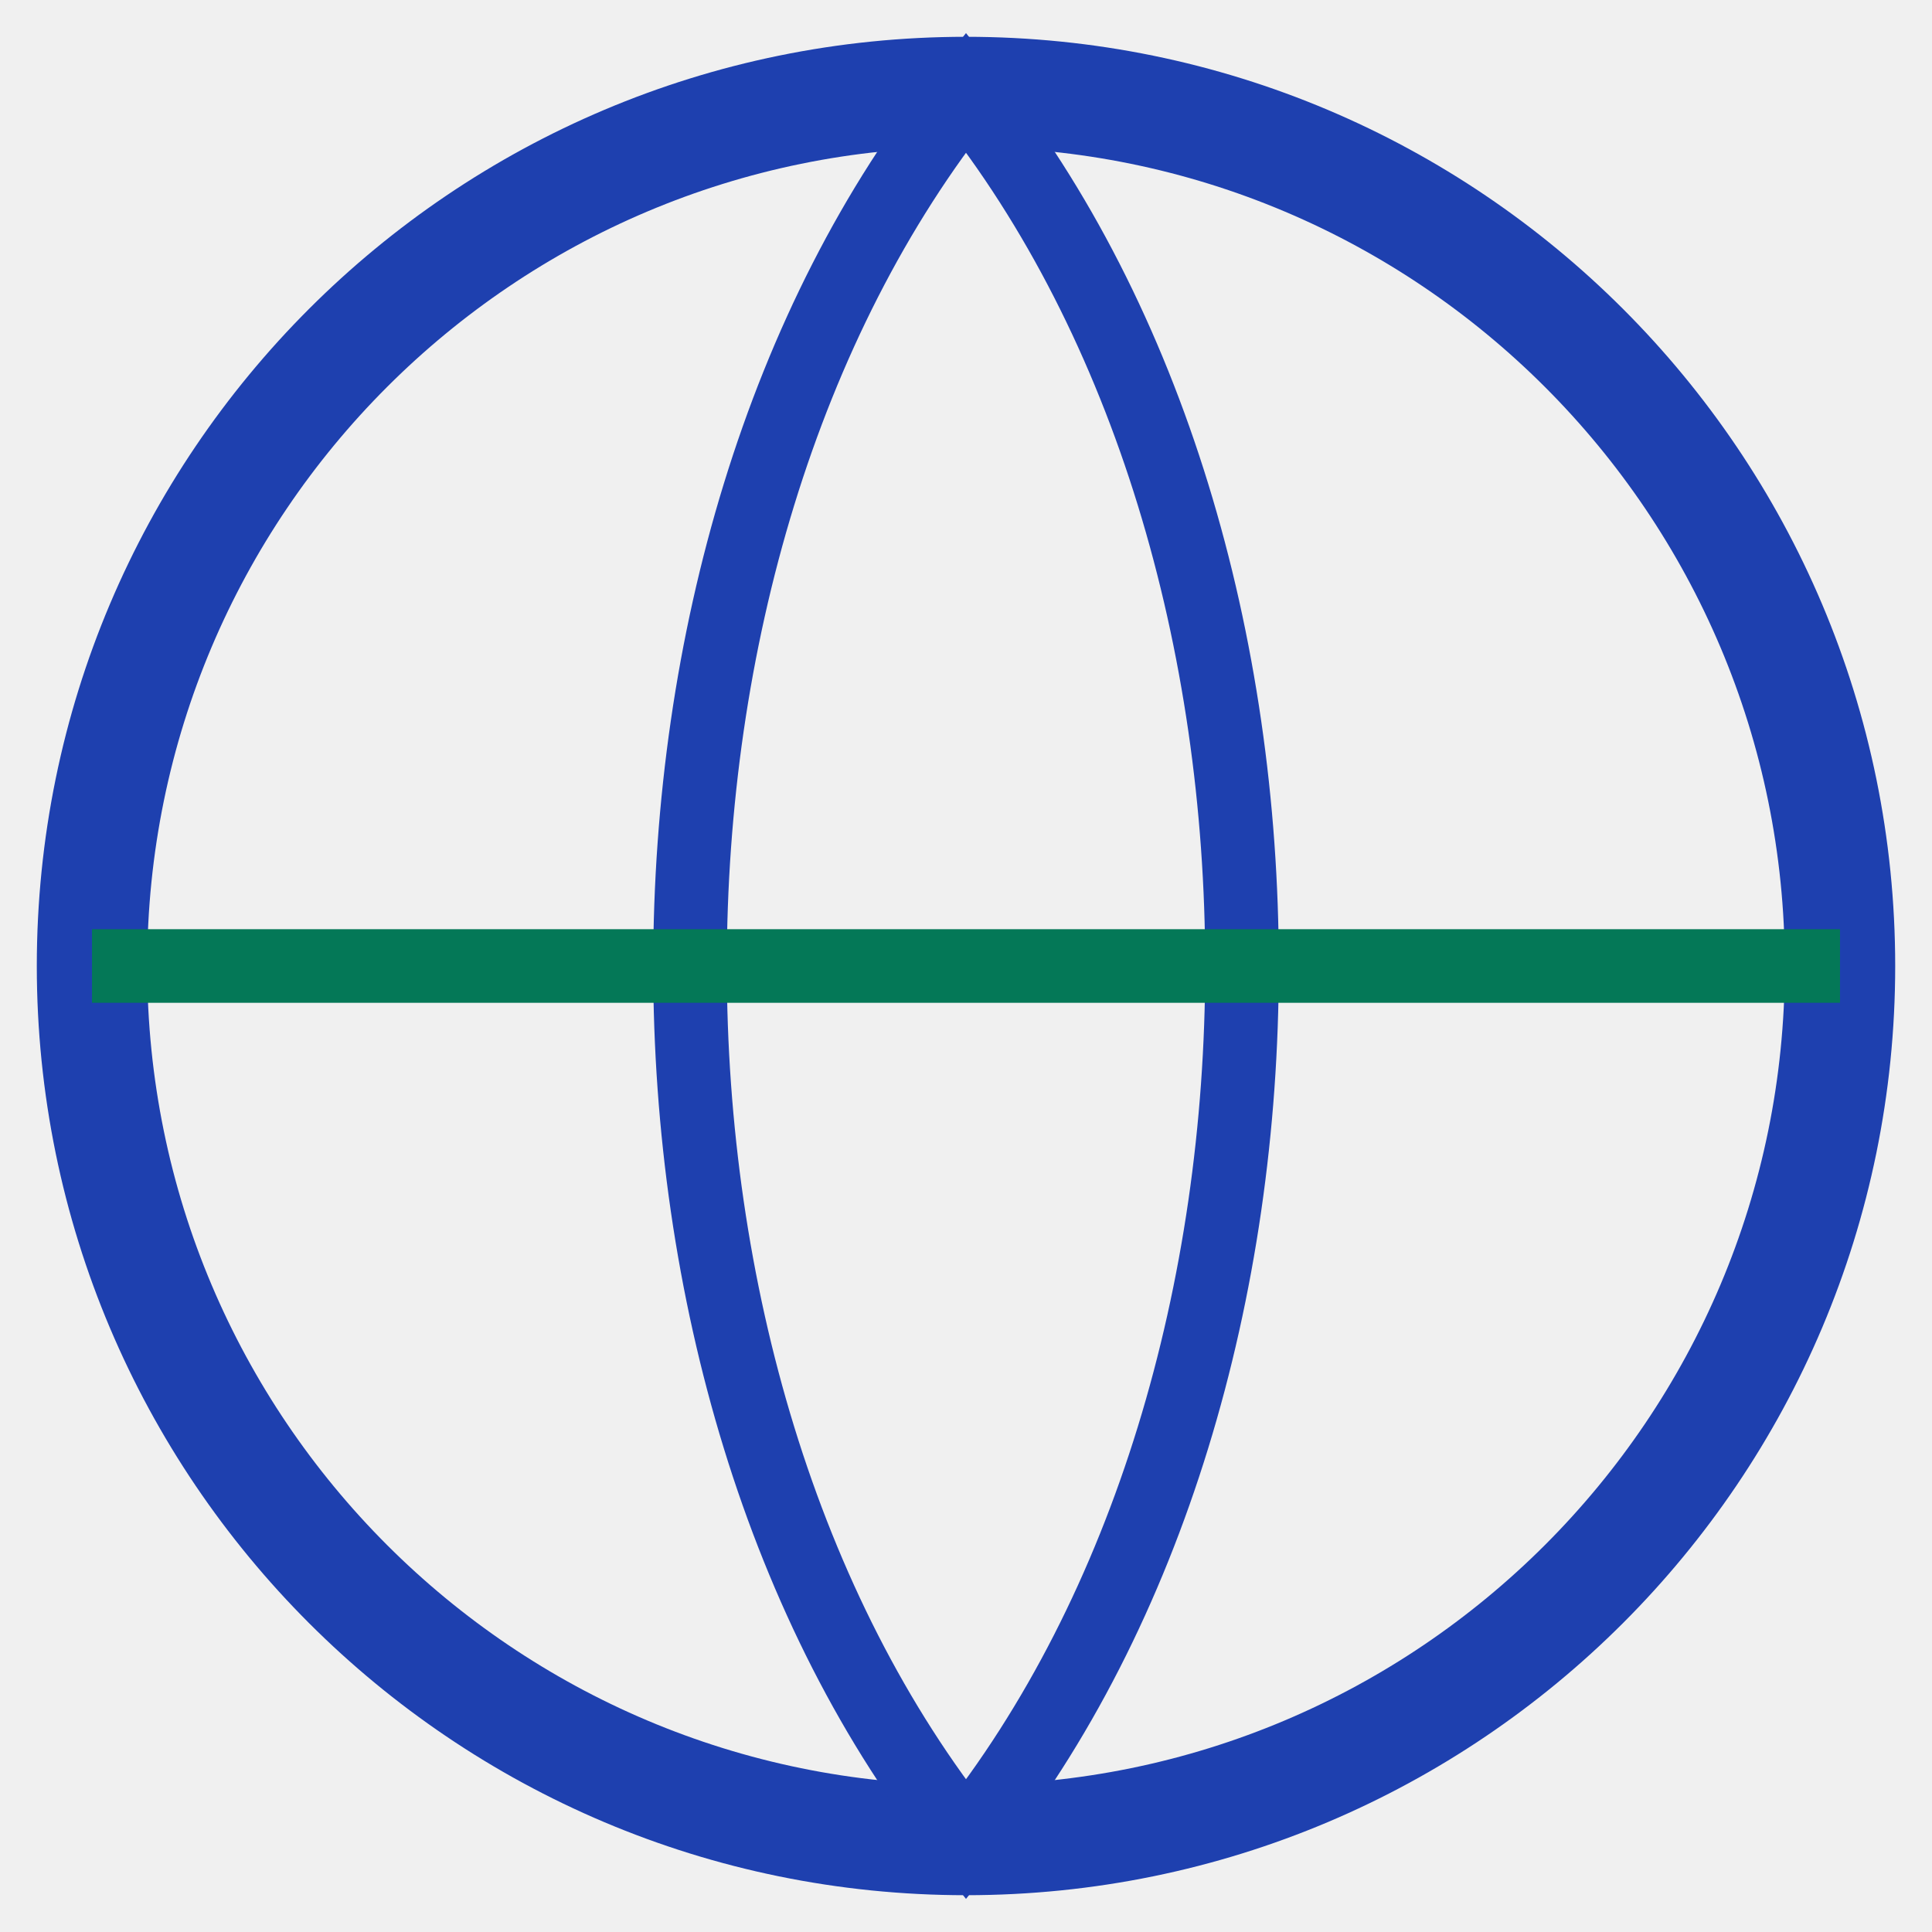
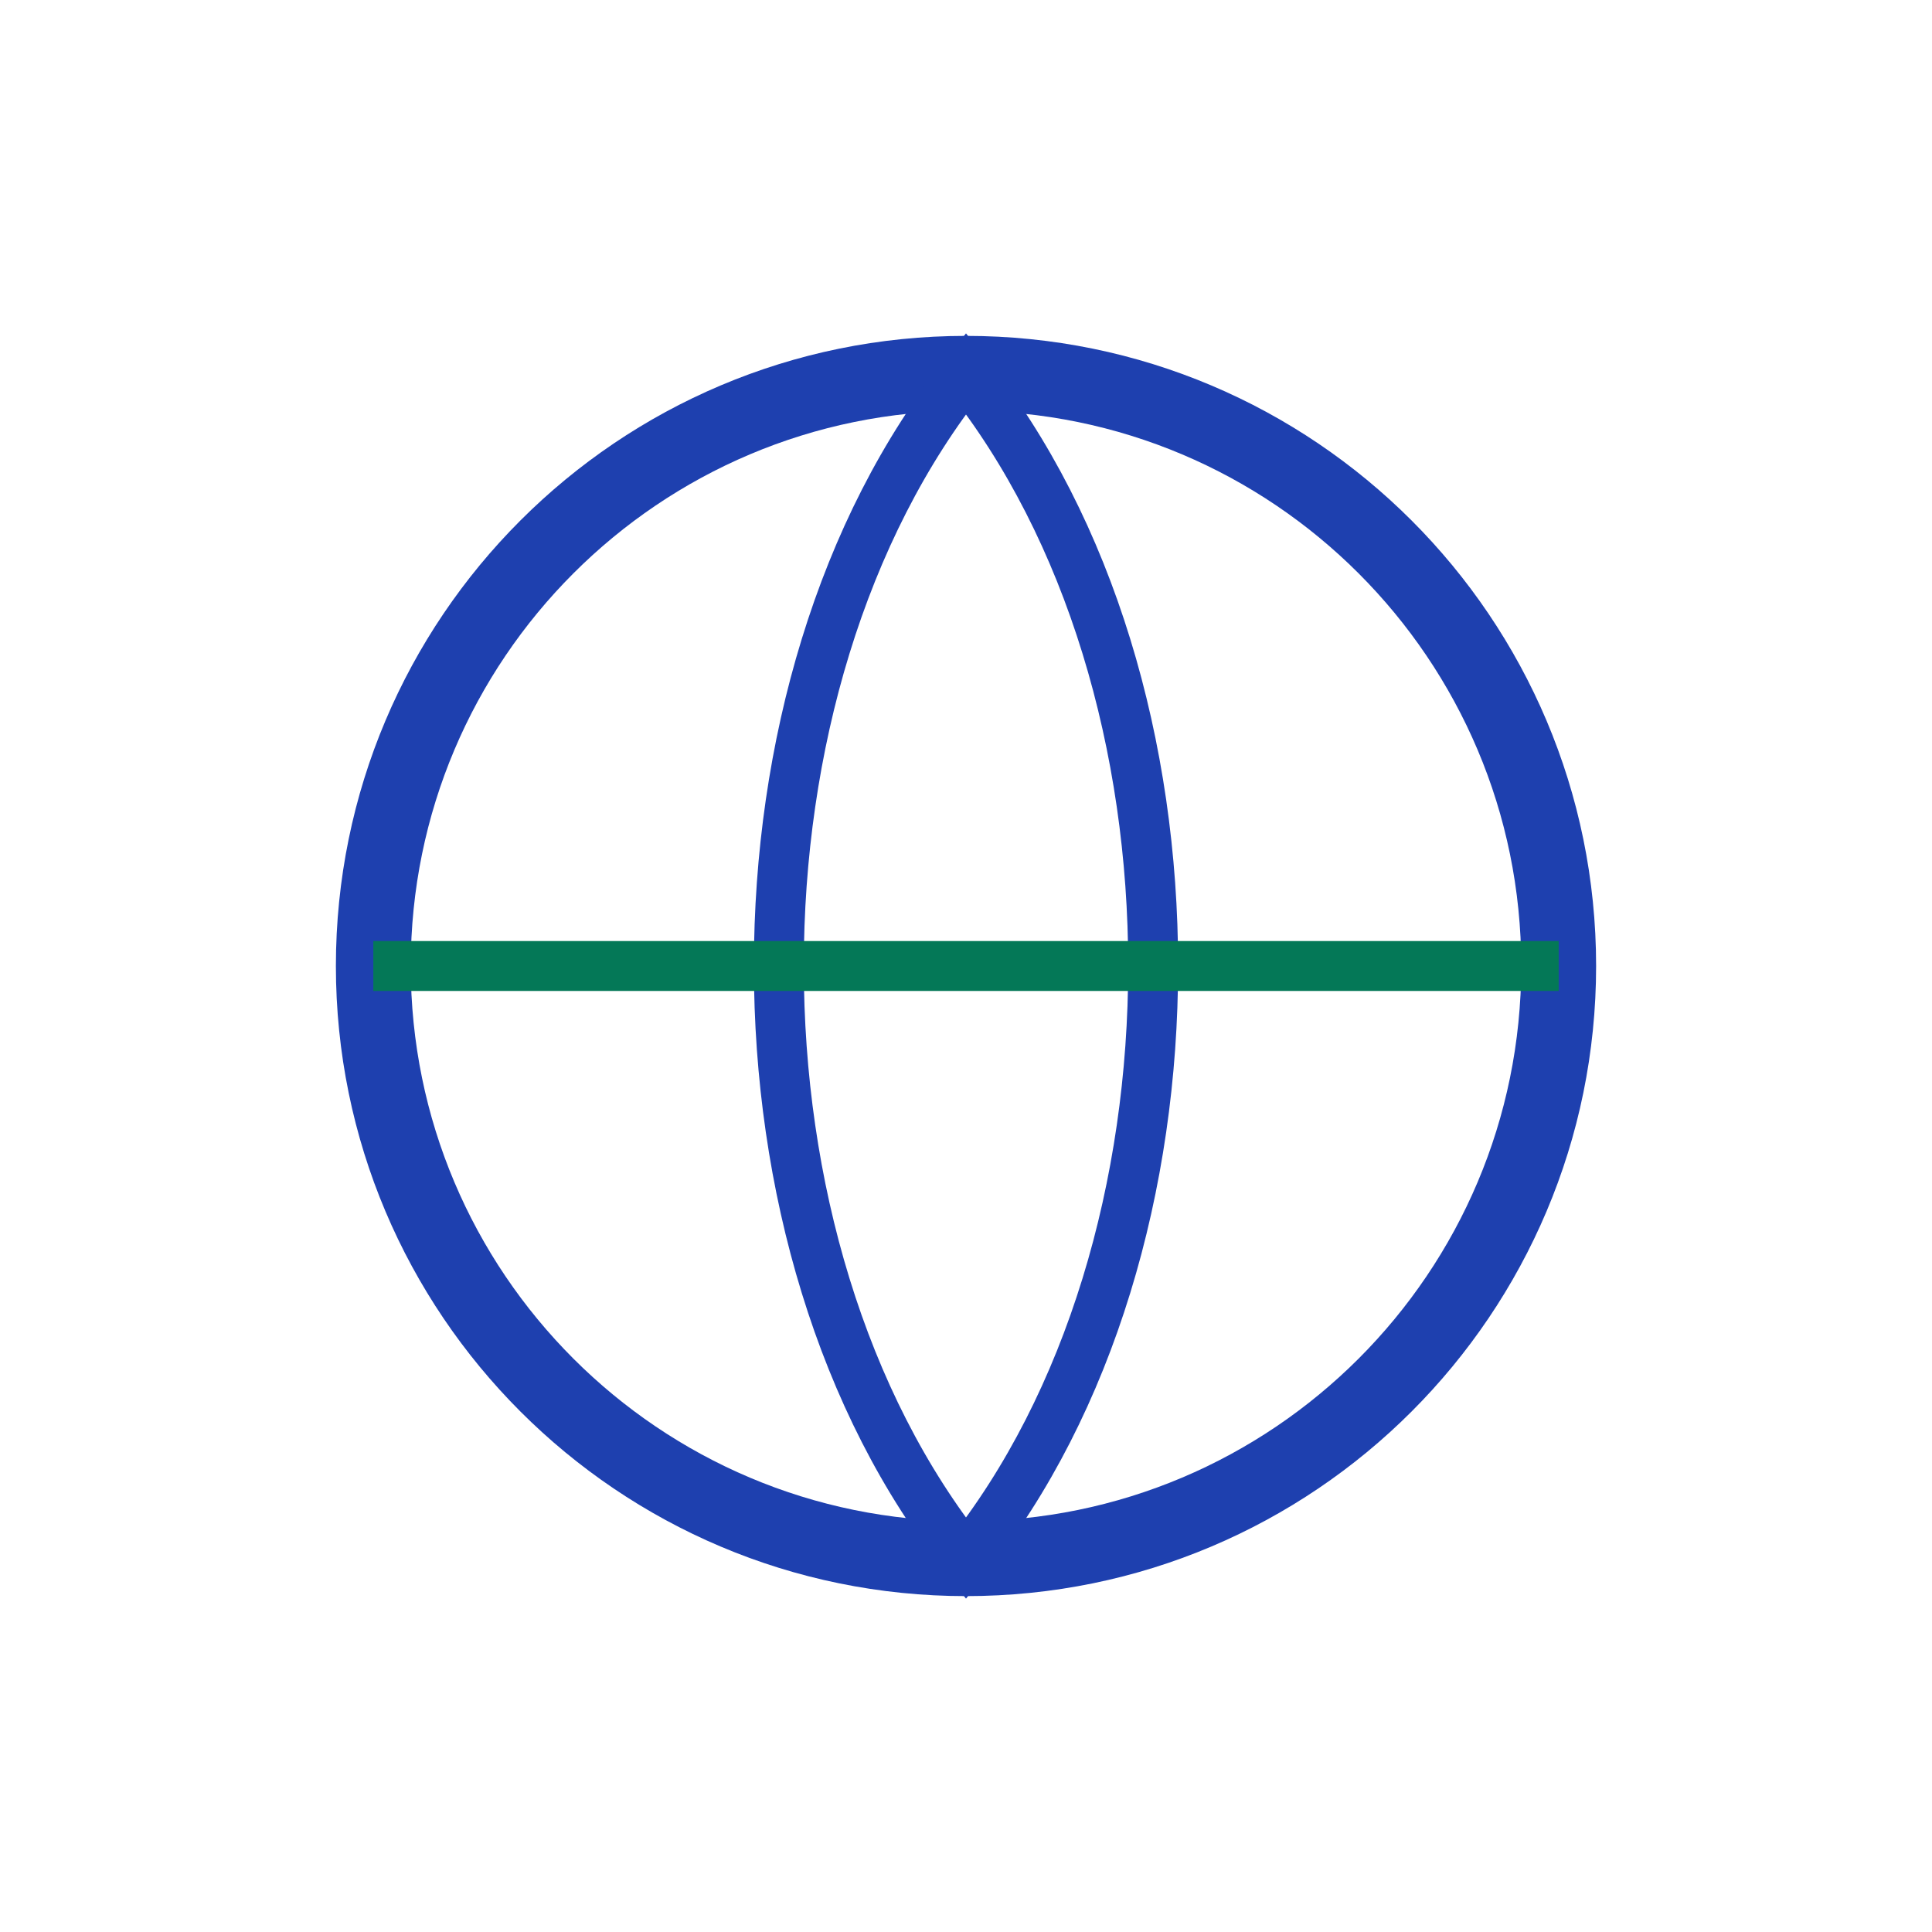
- <svg xmlns="http://www.w3.org/2000/svg" width="42" height="42" viewBox="0 0 42 42" aria-hidden="true">
-   <circle cx="21" cy="21" r="19" fill="none" stroke="#1E40AF" stroke-width="2.4" />
-   <path d="M21 2 C13 12 13 30 21 40 C29 30 29 12 21 2 Z" fill="none" stroke="#1E40AF" stroke-width="1.6" />
-   <line x1="2" y1="21" x2="40" y2="21" stroke="#047857" stroke-width="1.6" />
+ <svg xmlns="http://www.w3.org/2000/svg" viewBox="0 0 96 96">
+   <rect width="96" height="96" fill="#ffffff" />
+   <g transform="translate(48 48) scale(1.55) translate(-21 -21)">
+     <circle cx="21" cy="21" r="19" fill="none" stroke="#1E40AF" stroke-width="2.4" />
+     <path d="M21 2 C13 12 13 30 21 40 C29 30 29 12 21 2 Z" fill="none" stroke="#1E40AF" stroke-width="1.6" />
+     <line x1="2" y1="21" x2="40" y2="21" stroke="#047857" stroke-width="1.6" />
+   </g>
</svg>
